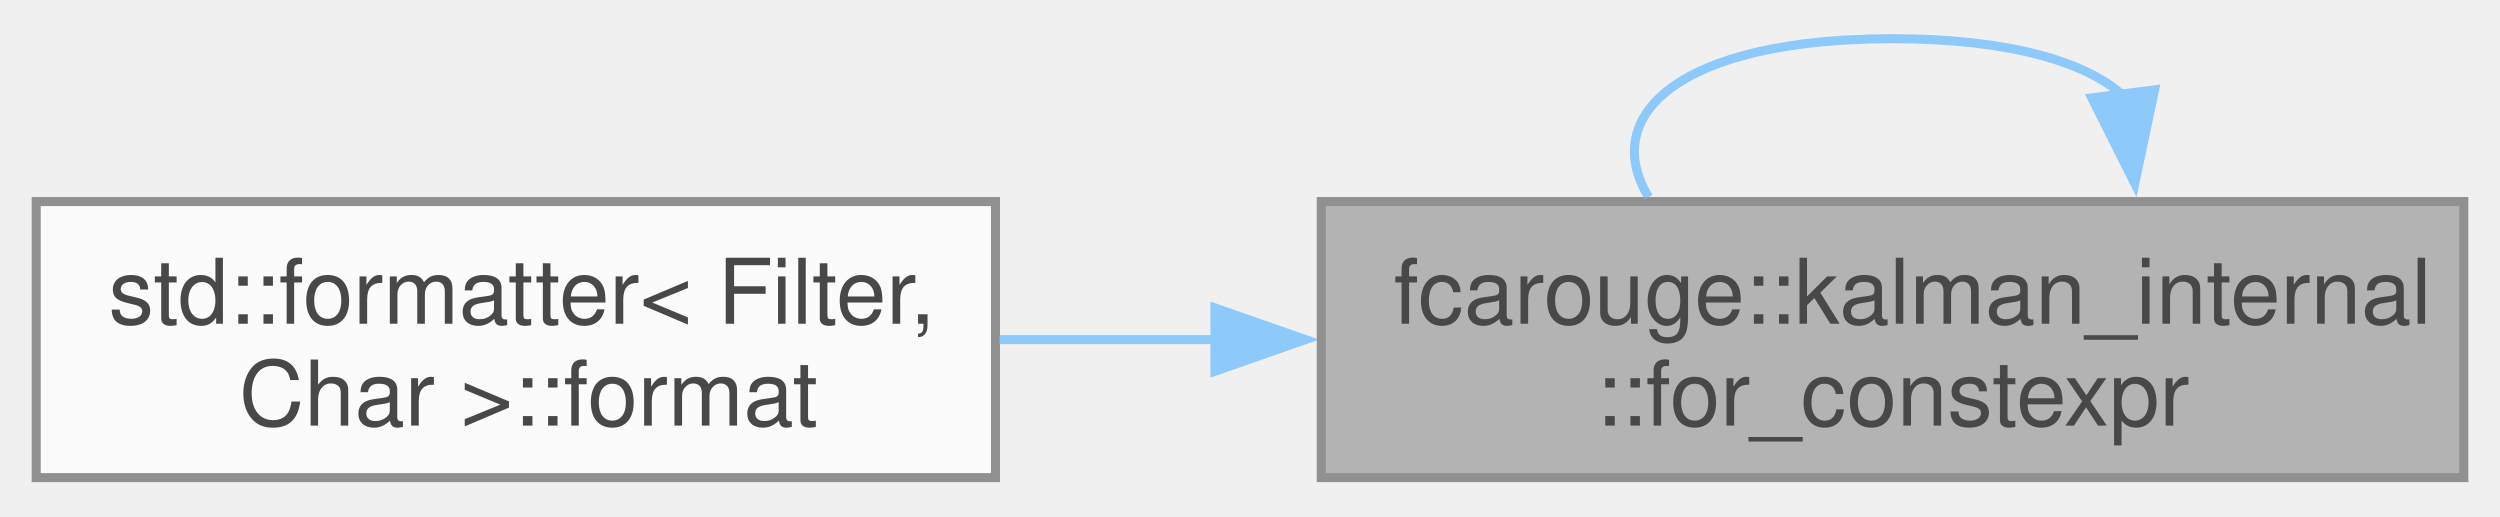
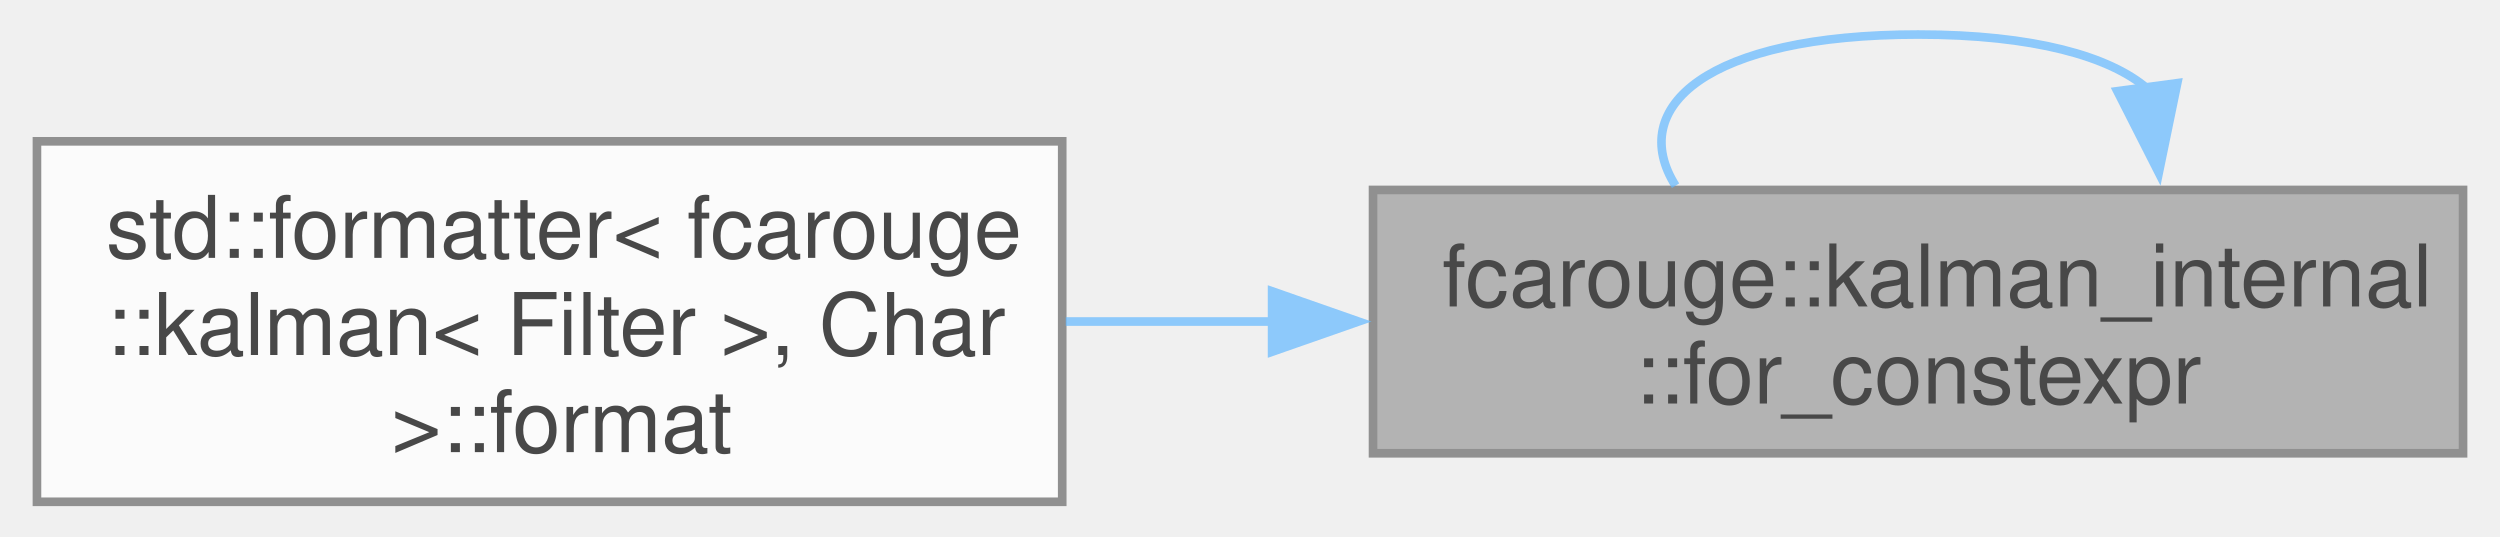
- <svg xmlns="http://www.w3.org/2000/svg" xmlns:xlink="http://www.w3.org/1999/xlink" width="276pt" height="57pt" viewBox="0.00 0.00 276.25 56.50">
+ <svg xmlns="http://www.w3.org/2000/svg" xmlns:xlink="http://www.w3.org/1999/xlink" width="289pt" height="62pt" viewBox="0.00 0.00 289.00 62.12">
  <svg id="main" version="1.1" xml:space="preserve">
    <style type="text/css">
.node, .edge {opacity: 0.7;}
.node.selected, .edge.selected {opacity: 1;}
.edge:hover path { stroke: red; }
.edge:hover polygon { stroke: red; fill: red; }
</style>
    <svg id="graph" class="graph">
-       <g id="graph0" class="graph" transform="scale(1 1) rotate(0) translate(4 52.5)">
+       <g id="graph0" class="graph" transform="scale(1 1) rotate(0) translate(4 58.12)">
        <g id="Node000001" class="node">
          <g id="a_Node000001">
            <a xlink:title="Compile-time for loop.">
-               <polygon fill="#999999" stroke="#666666" points="268.25,-30.5 142,-30.5 142,0 268.25,0 268.25,-30.5" />
-               <text text-anchor="start" x="150" y="-17" font-family="Helvetica,sans-Serif" font-size="10.00">fcarouge::kalman_internal</text>
-               <text text-anchor="middle" x="205.12" y="-5.75" font-family="Helvetica,sans-Serif" font-size="10.00">::for_constexpr</text>
+               <polygon fill="#999999" stroke="#666666" points="281,-36.12 154.75,-36.12 154.75,-5.62 281,-5.62 281,-36.12" />
+               <text text-anchor="start" x="162.75" y="-22.62" font-family="Helvetica,sans-Serif" font-size="10.00">fcarouge::kalman_internal</text>
+               <text text-anchor="middle" x="217.88" y="-11.38" font-family="Helvetica,sans-Serif" font-size="10.00">::for_constexpr</text>
            </a>
          </g>
        </g>
        <g id="edge1_Node000001_Node000001" class="edge">
          <g id="a_edge1_Node000001_Node000001">
            <a xlink:title=" ">
-               <path fill="none" stroke="#63b8ff" d="M230.64,-42.2C226.47,-45.97 217.96,-48.5 205.12,-48.5 181.65,-48.5 172.67,-40.06 178.17,-30.99" />
-               <polygon fill="#63b8ff" stroke="#63b8ff" points="234.08,-42.85 231.89,-32.49 227.14,-41.96 234.08,-42.85" />
+               <path fill="none" stroke="#63b8ff" d="M244.46,-47.83C240.11,-51.6 231.25,-54.12 217.88,-54.12 193.42,-54.12 184.06,-45.68 189.79,-36.61" />
+               <polygon fill="#63b8ff" stroke="#63b8ff" points="247.9,-48.49 245.76,-38.11 240.96,-47.56 247.9,-48.49" />
            </a>
          </g>
        </g>
        <g id="Node000002" class="node">
          <g id="a_Node000002">
-             <a xlink:href="structstd_1_1formatter_3_01_filter_00_01_char_01_4.xhtml#a139d69592d6a871b4981d2ad246bfa69" target="_top" xlink:title=" ">
-               <polygon fill="white" stroke="#666666" points="106,-30.5 0,-30.5 0,0 106,0 106,-30.5" />
-               <text text-anchor="start" x="8" y="-17" font-family="Helvetica,sans-Serif" font-size="10.00">std::formatter&lt; Filter,</text>
-               <text text-anchor="middle" x="53" y="-5.75" font-family="Helvetica,sans-Serif" font-size="10.00"> Char &gt;::format</text>
+             <a xlink:href="structstd_1_1formatter_3_01fcarouge_1_1kalman_3_01_filter_01_4_00_01_char_01_4.xhtml#af4824a221366737e6f49919bcb3db003" target="_top" xlink:title=" ">
+               <polygon fill="white" stroke="#666666" points="118.75,-41.75 0,-41.75 0,0 118.75,0 118.75,-41.75" />
+               <text text-anchor="start" x="8" y="-28.25" font-family="Helvetica,sans-Serif" font-size="10.00">std::formatter&lt; fcarouge</text>
+               <text text-anchor="start" x="8" y="-17" font-family="Helvetica,sans-Serif" font-size="10.00">::kalman&lt; Filter &gt;, Char</text>
+               <text text-anchor="middle" x="59.38" y="-5.75" font-family="Helvetica,sans-Serif" font-size="10.00"> &gt;::format</text>
            </a>
          </g>
        </g>
        <g id="edge2_Node000001_Node000002" class="edge">
          <g id="a_edge2_Node000001_Node000002">
            <a xlink:title=" ">
-               <path fill="none" stroke="#63b8ff" d="M130.37,-15.25C122.27,-15.25 114.15,-15.25 106.39,-15.25" />
-               <polygon fill="#63b8ff" stroke="#63b8ff" points="130.25,-18.75 140.25,-15.25 130.25,-11.75 130.25,-18.75" />
+               <path fill="none" stroke="#63b8ff" d="M143.23,-20.88C135.16,-20.88 127.02,-20.88 119.16,-20.88" />
+               <polygon fill="#63b8ff" stroke="#63b8ff" points="143.06,-24.38 153.06,-20.88 143.06,-17.38 143.06,-24.38" />
            </a>
          </g>
        </g>
      </g>
    </svg>
  </svg>
  <style type="text/css">

[data-mouse-over-selected='false'] { opacity: 0.7; }
[data-mouse-over-selected='true']  { opacity: 1.0; }

</style>
</svg>
